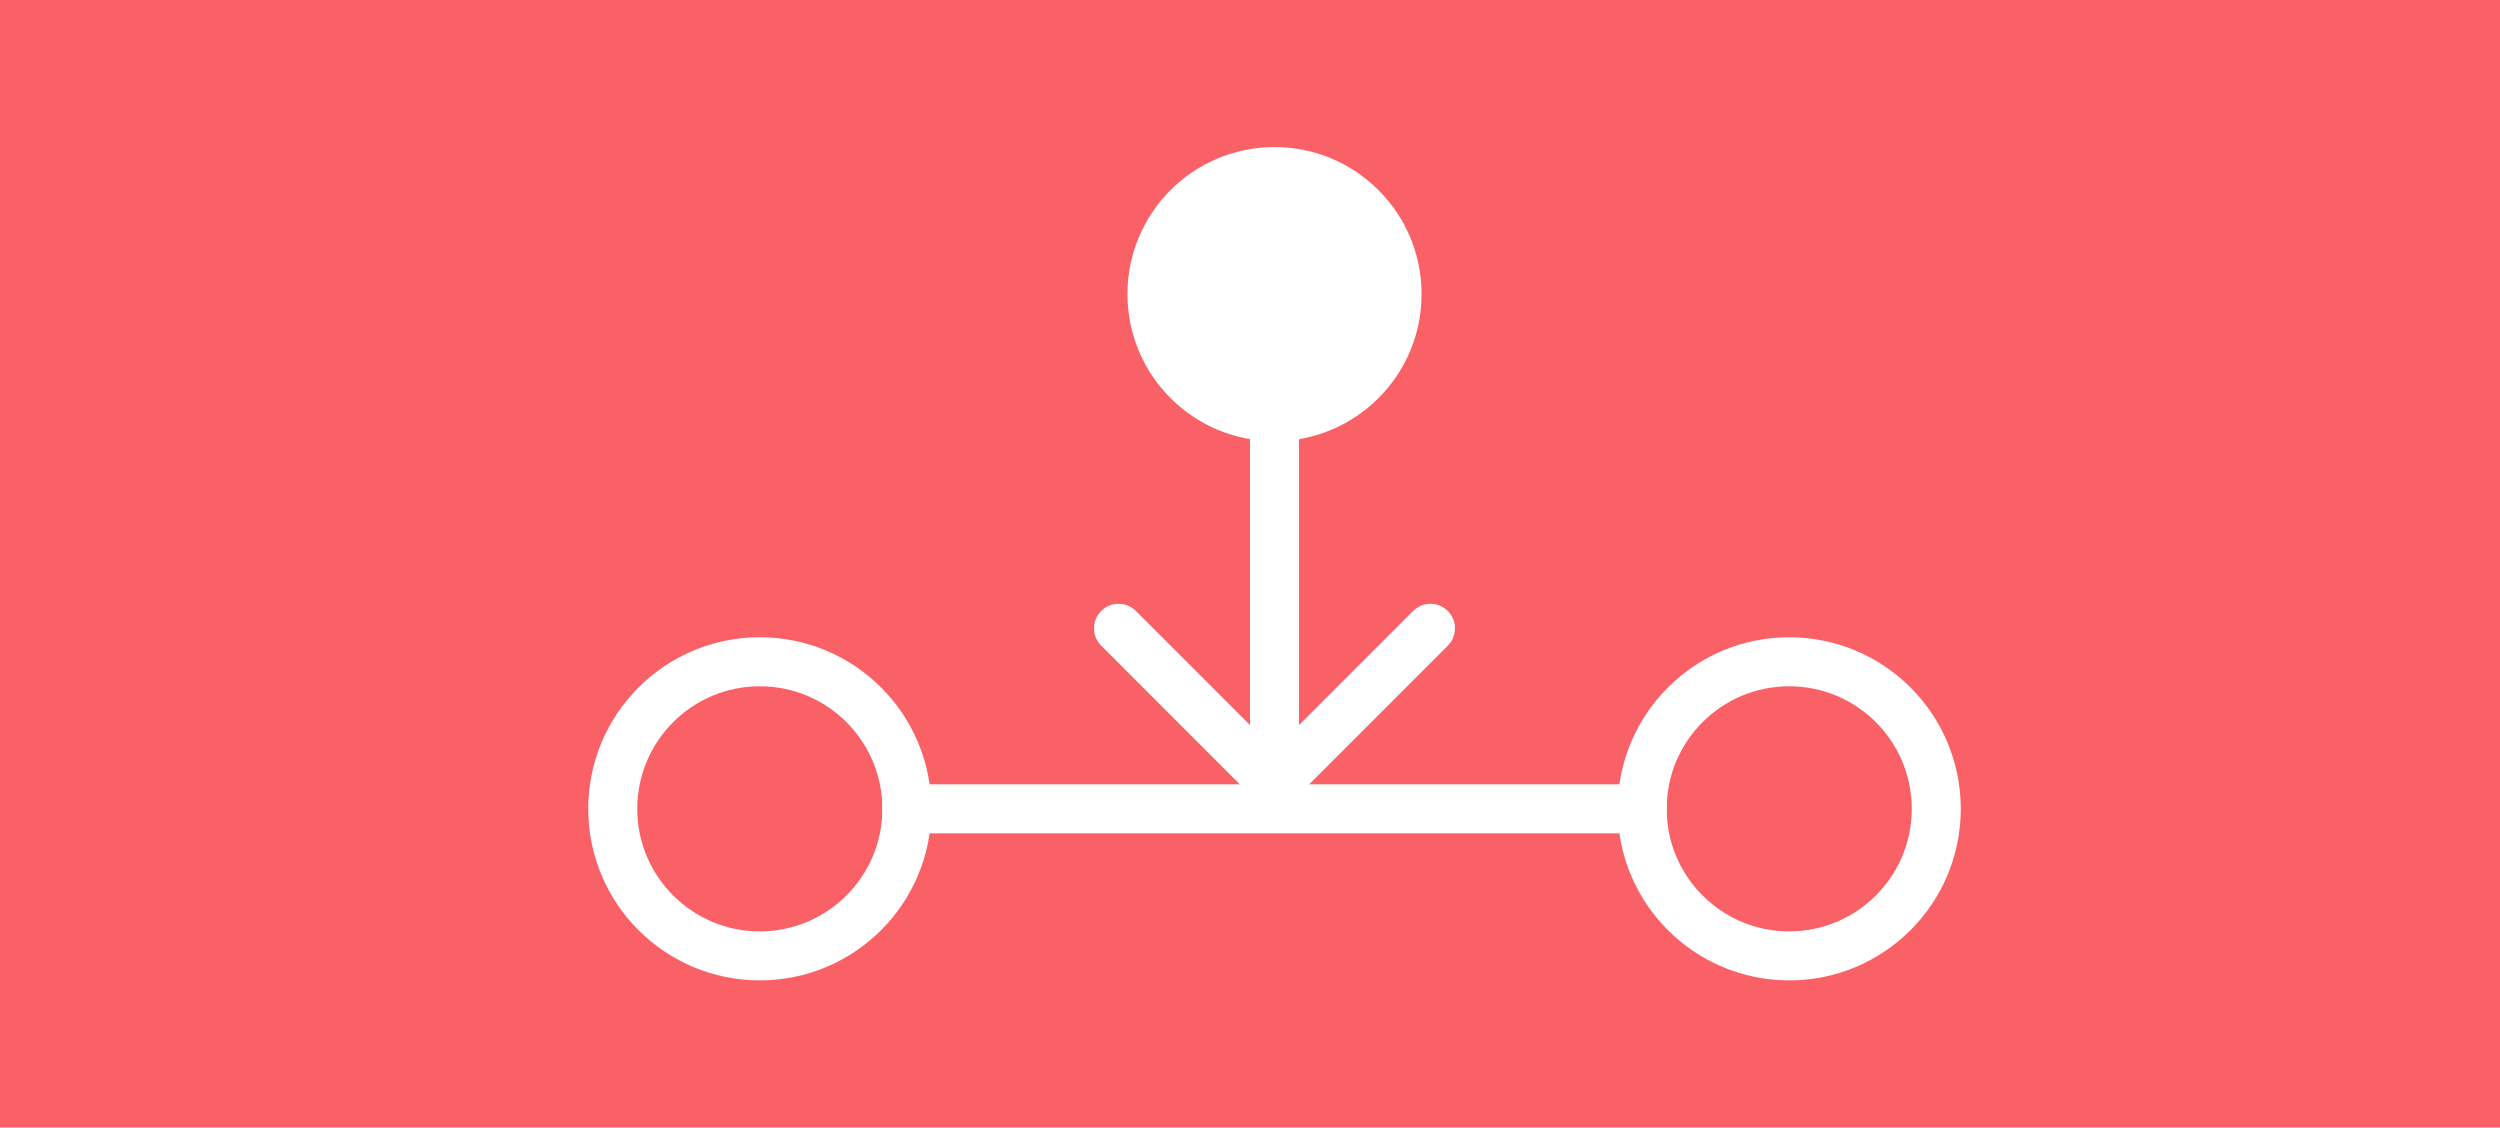
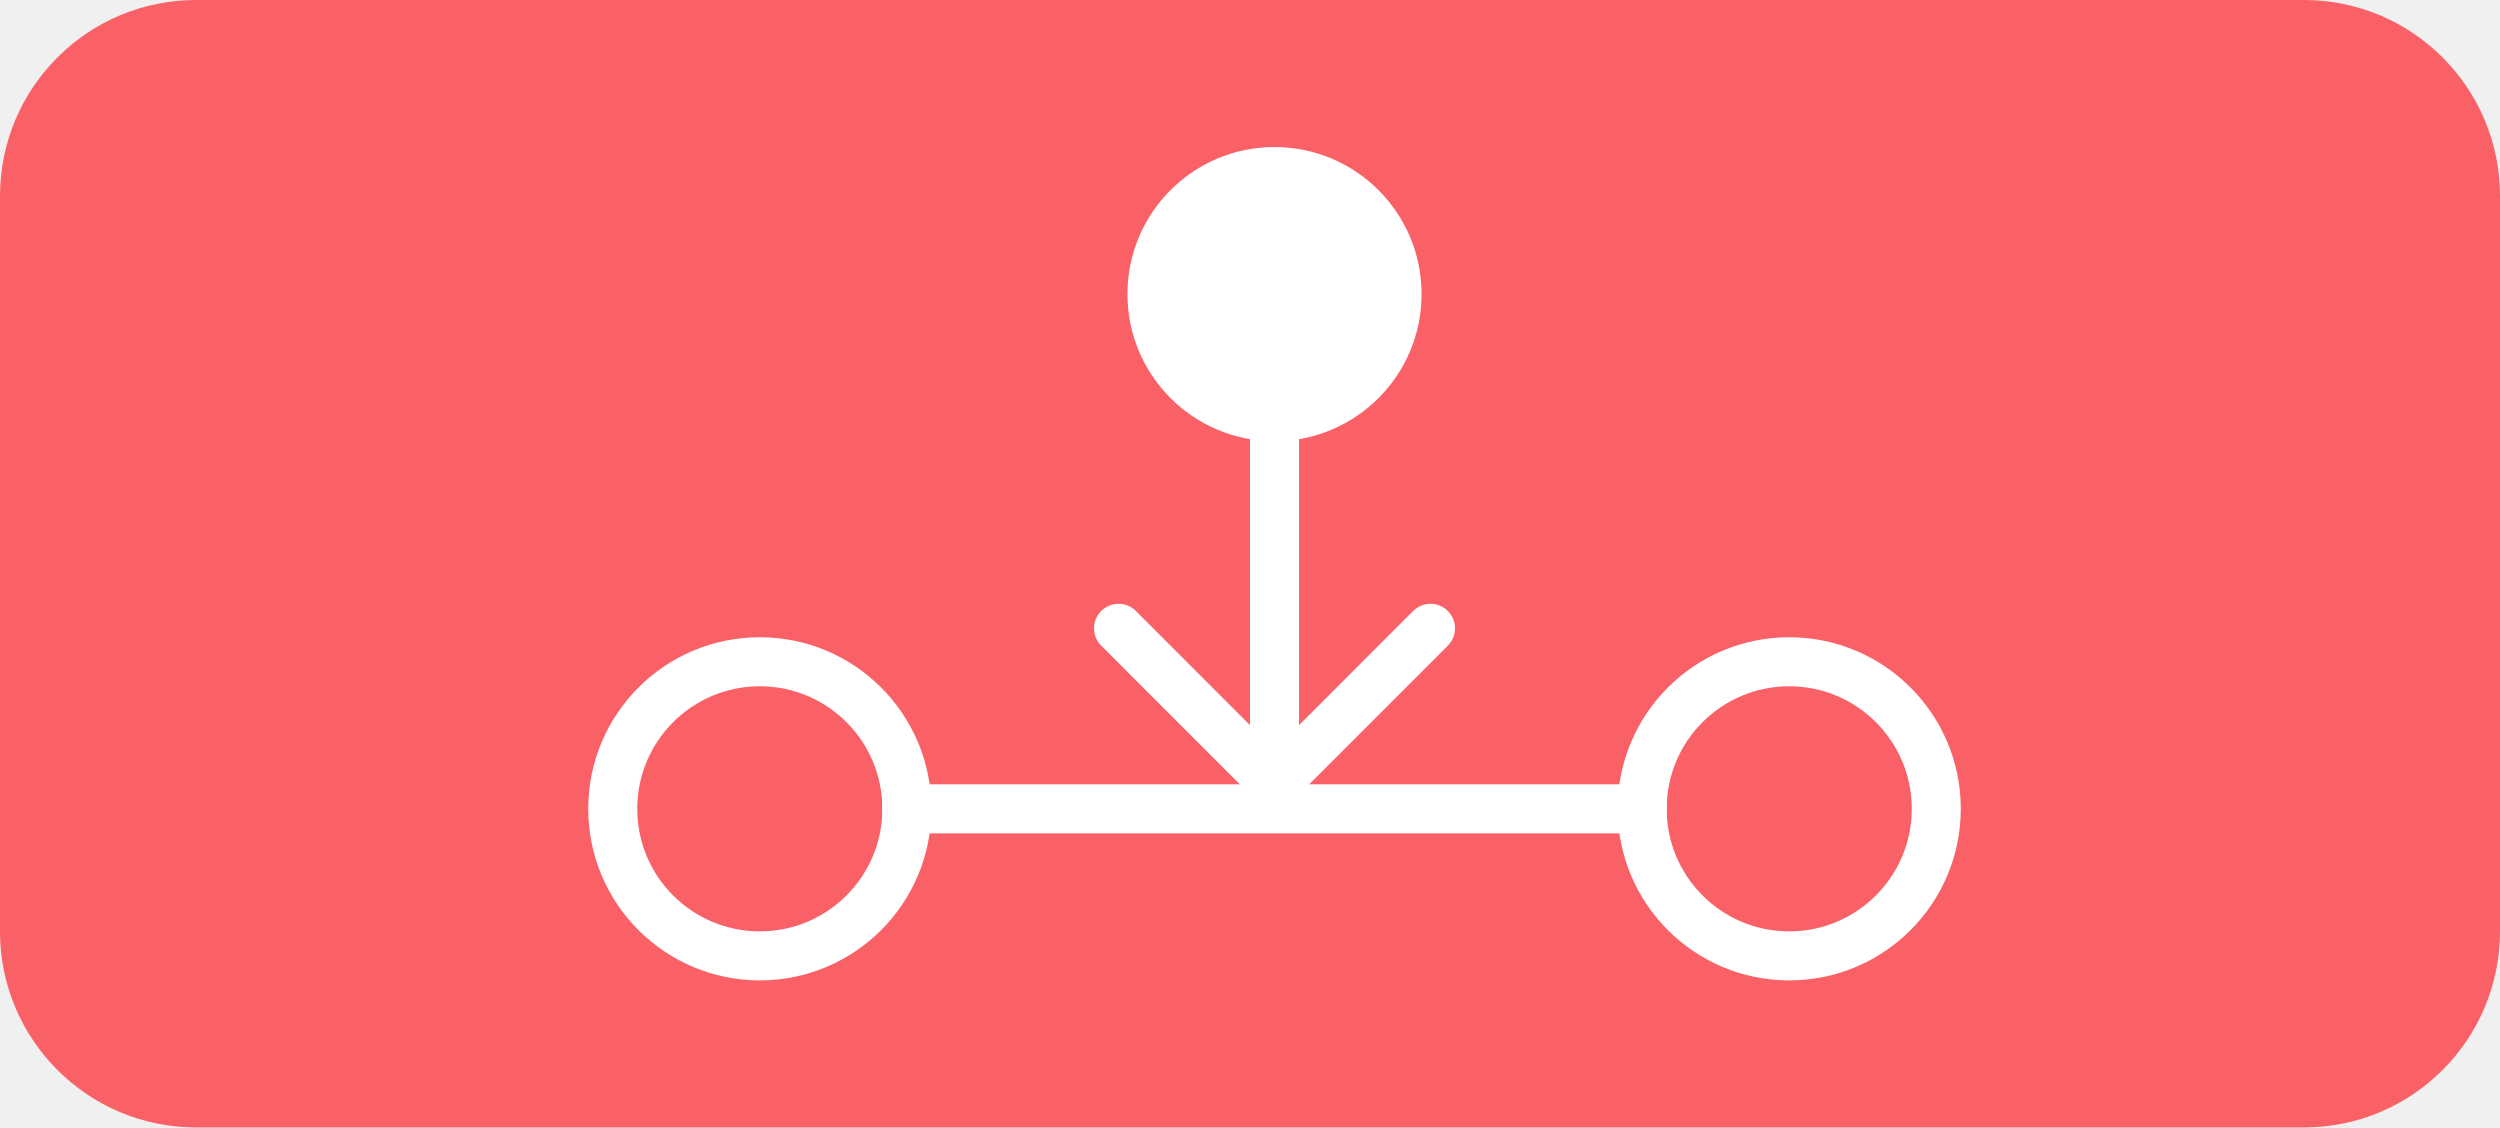
<svg xmlns="http://www.w3.org/2000/svg" width="51" height="23" viewBox="0 0 51 23" fill="none">
-   <rect width="51" height="23" fill="#F96167" />
+   <rect width="51" height="23" rx="4" fill="#F96167" />
  <circle cx="15.5" cy="16.5" r="3" fill="#F96167" stroke="white" />
  <circle cx="26" cy="6" r="3" fill="white" />
  <circle cx="36.5" cy="16.5" r="3" fill="#F96167" stroke="white" />
  <line x1="18" y1="16.5" x2="34" y2="16.5" stroke="white" />
  <path d="M25.646 16.354C25.842 16.549 26.158 16.549 26.354 16.354L29.535 13.172C29.731 12.976 29.731 12.66 29.535 12.464C29.34 12.269 29.024 12.269 28.828 12.464L26 15.293L23.172 12.464C22.976 12.269 22.66 12.269 22.465 12.464C22.269 12.66 22.269 12.976 22.465 13.172L25.646 16.354ZM25.5 8V16H26.5V8H25.5Z" fill="white" />
</svg>
